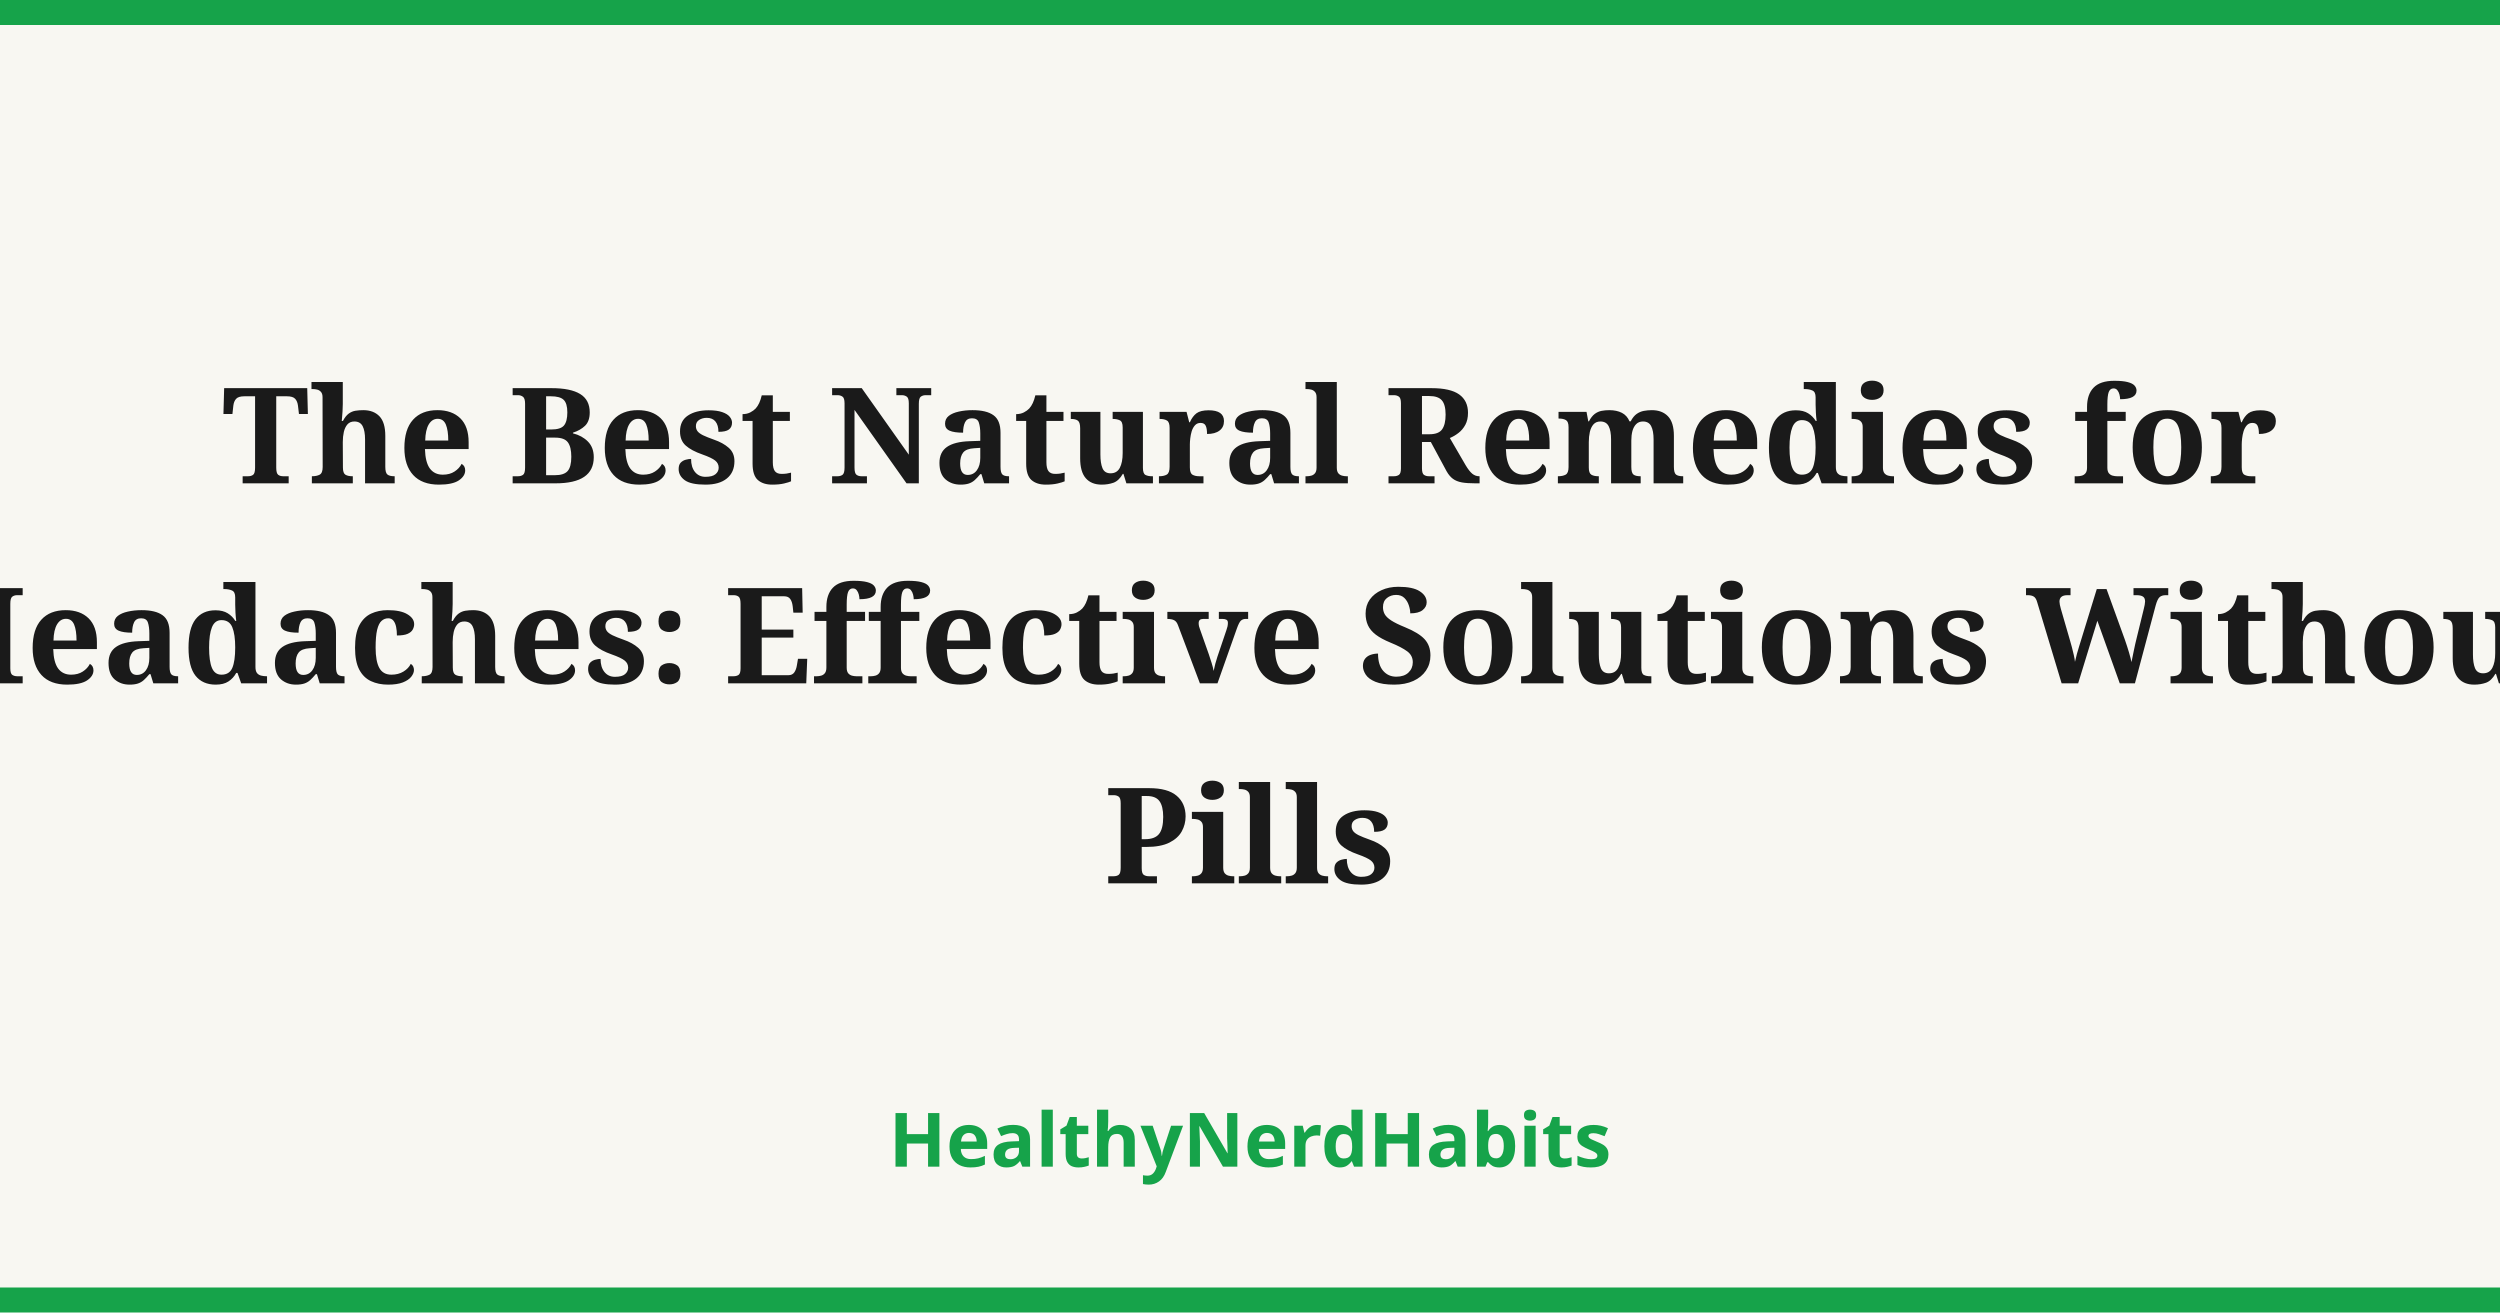
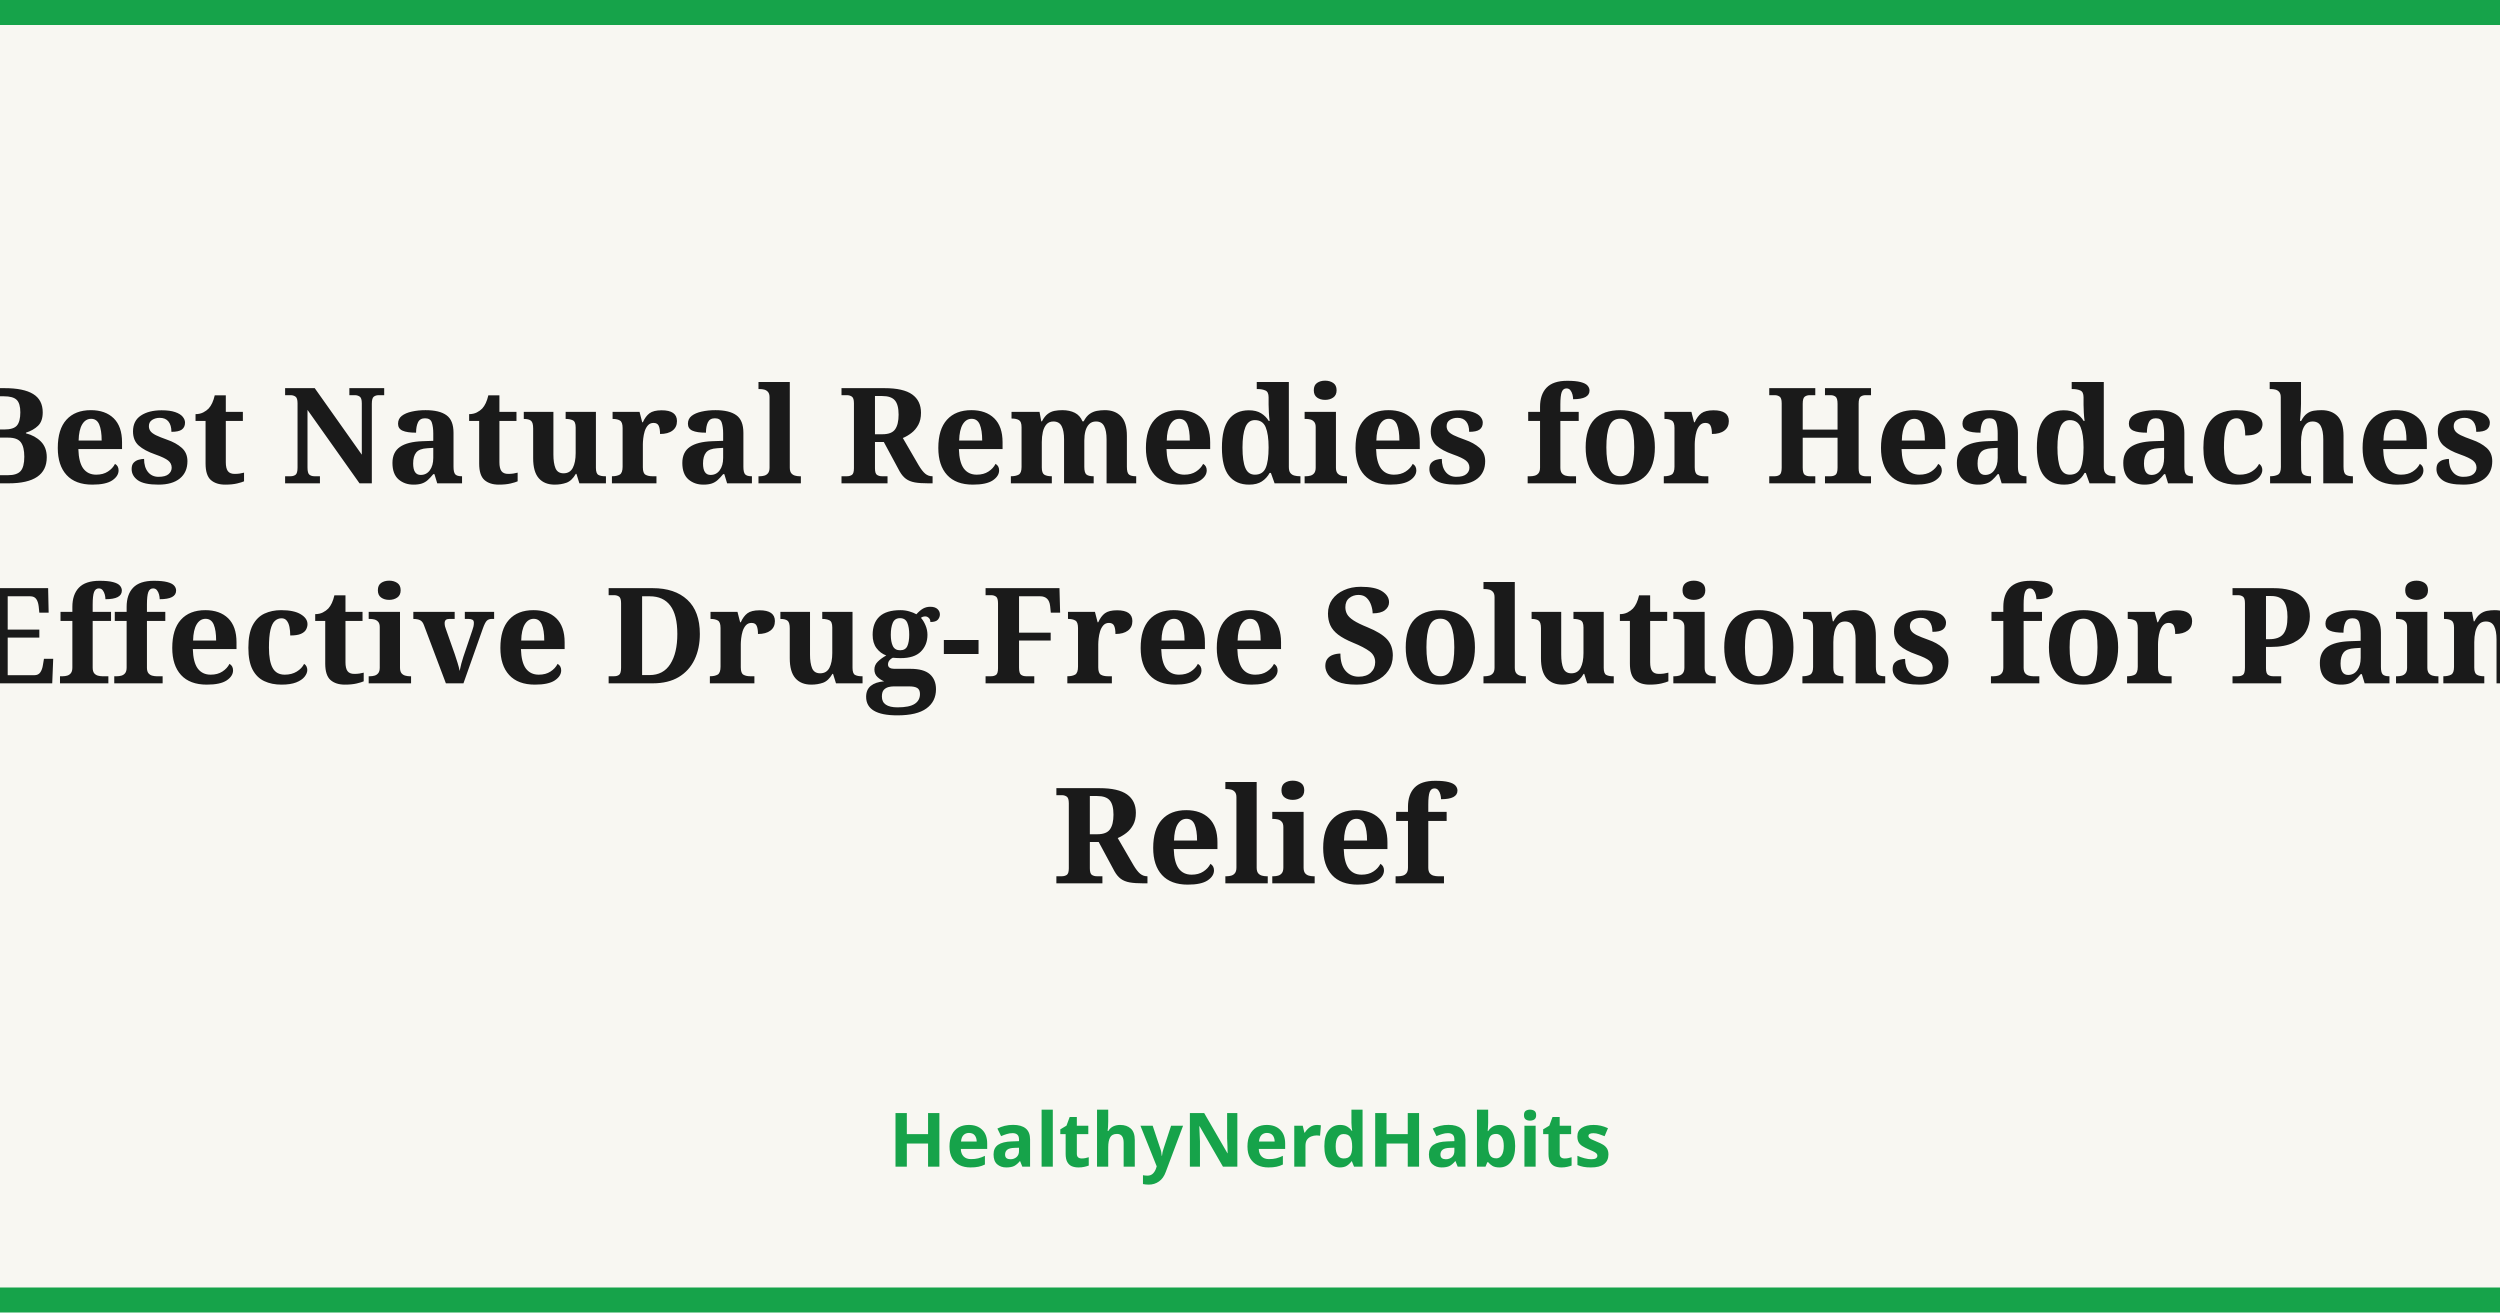
<svg xmlns="http://www.w3.org/2000/svg" width="600" height="315" viewBox="0 0 600 315">
  <rect width="600" height="315" fill="#f8f7f2" />
  <rect width="600" height="6" fill="#16a34a" />
  <rect y="309" width="600" height="6" fill="#16a34a" />
-   <text x="300" y="116" font-family="Georgia,serif" font-size="32" font-weight="bold" fill="#1a1a1a" text-anchor="middle">The Best Natural Remedies for</text>
-   <text x="300" y="164" font-family="Georgia,serif" font-size="32" font-weight="bold" fill="#1a1a1a" text-anchor="middle">Headaches: Effective Solutions Without</text>
-   <text x="300" y="212" font-family="Georgia,serif" font-size="32" font-weight="bold" fill="#1a1a1a" text-anchor="middle">Pills</text>
+   <text x="300" y="116" font-family="Georgia,serif" font-size="32" font-weight="bold" fill="#1a1a1a" text-anchor="middle">Best Natural Remedies for Headaches:</text>
+   <text x="300" y="164" font-family="Georgia,serif" font-size="32" font-weight="bold" fill="#1a1a1a" text-anchor="middle">Effective Drug-Free Solutions for Pain</text>
+   <text x="300" y="212" font-family="Georgia,serif" font-size="32" font-weight="bold" fill="#1a1a1a" text-anchor="middle">Relief</text>
  <text x="300" y="280" font-family="sans-serif" font-size="18" fill="#16a34a" text-anchor="middle" font-weight="600">HealthyNerdHabits</text>
</svg>
